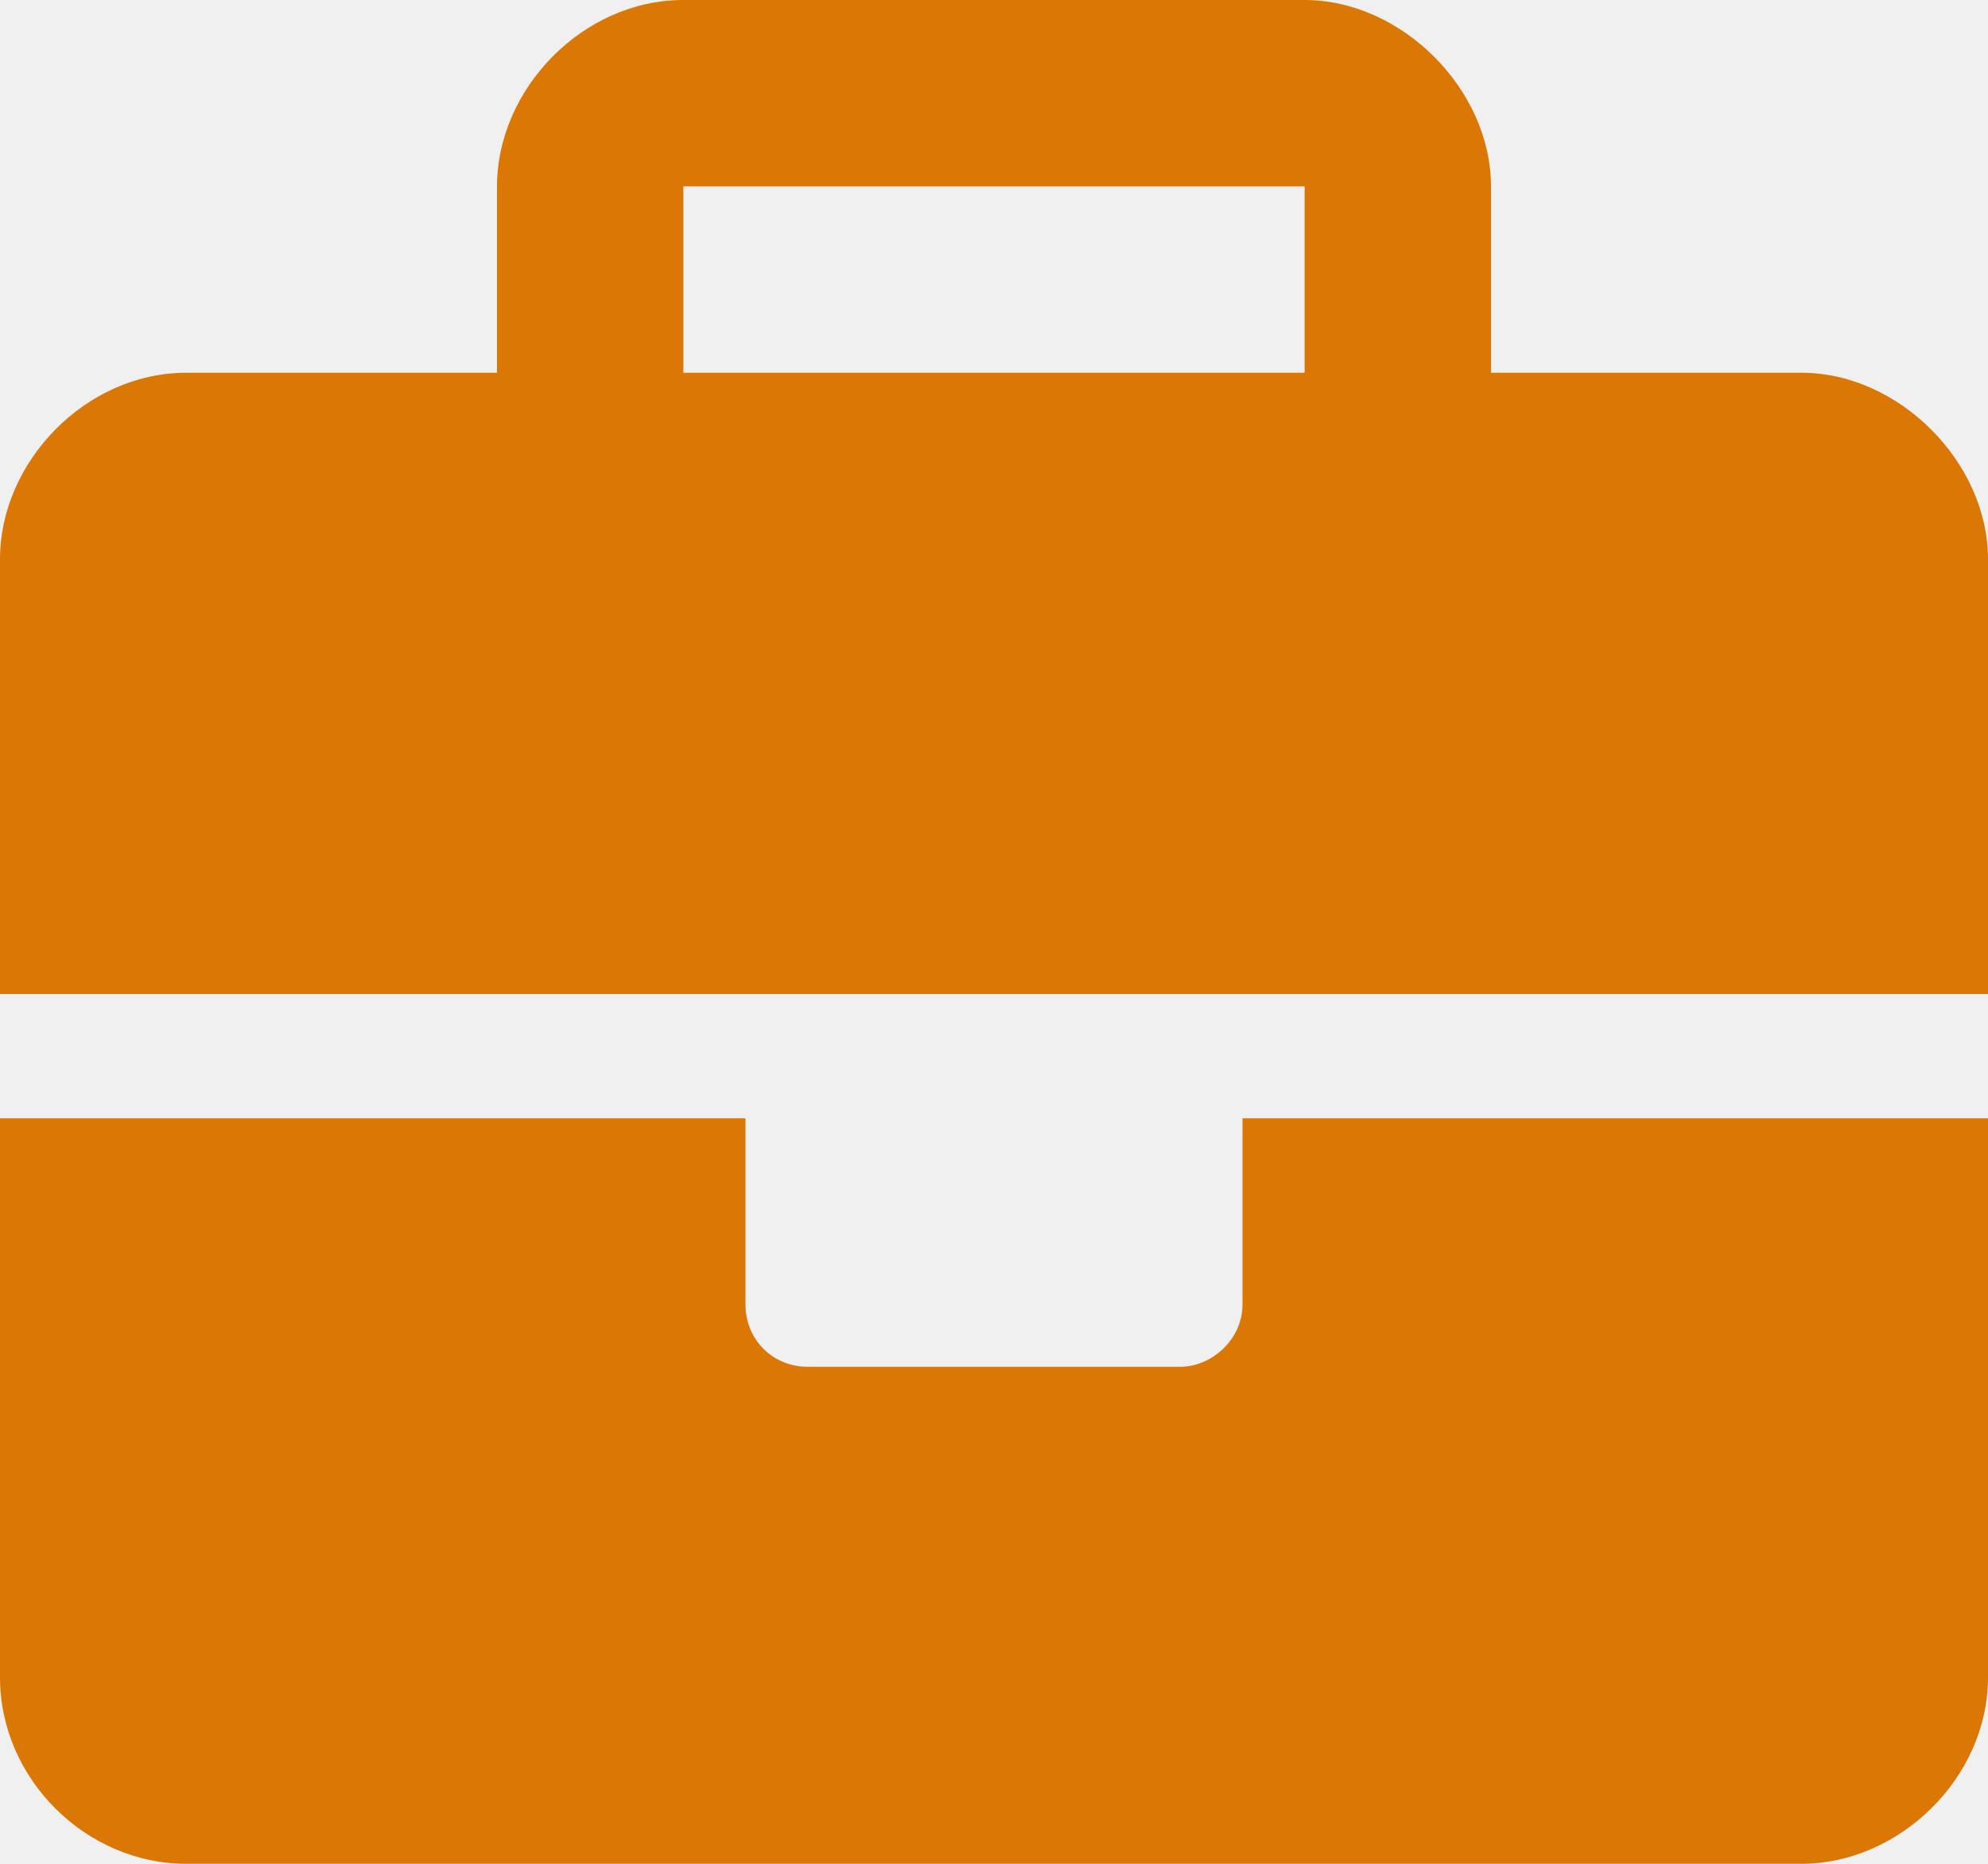
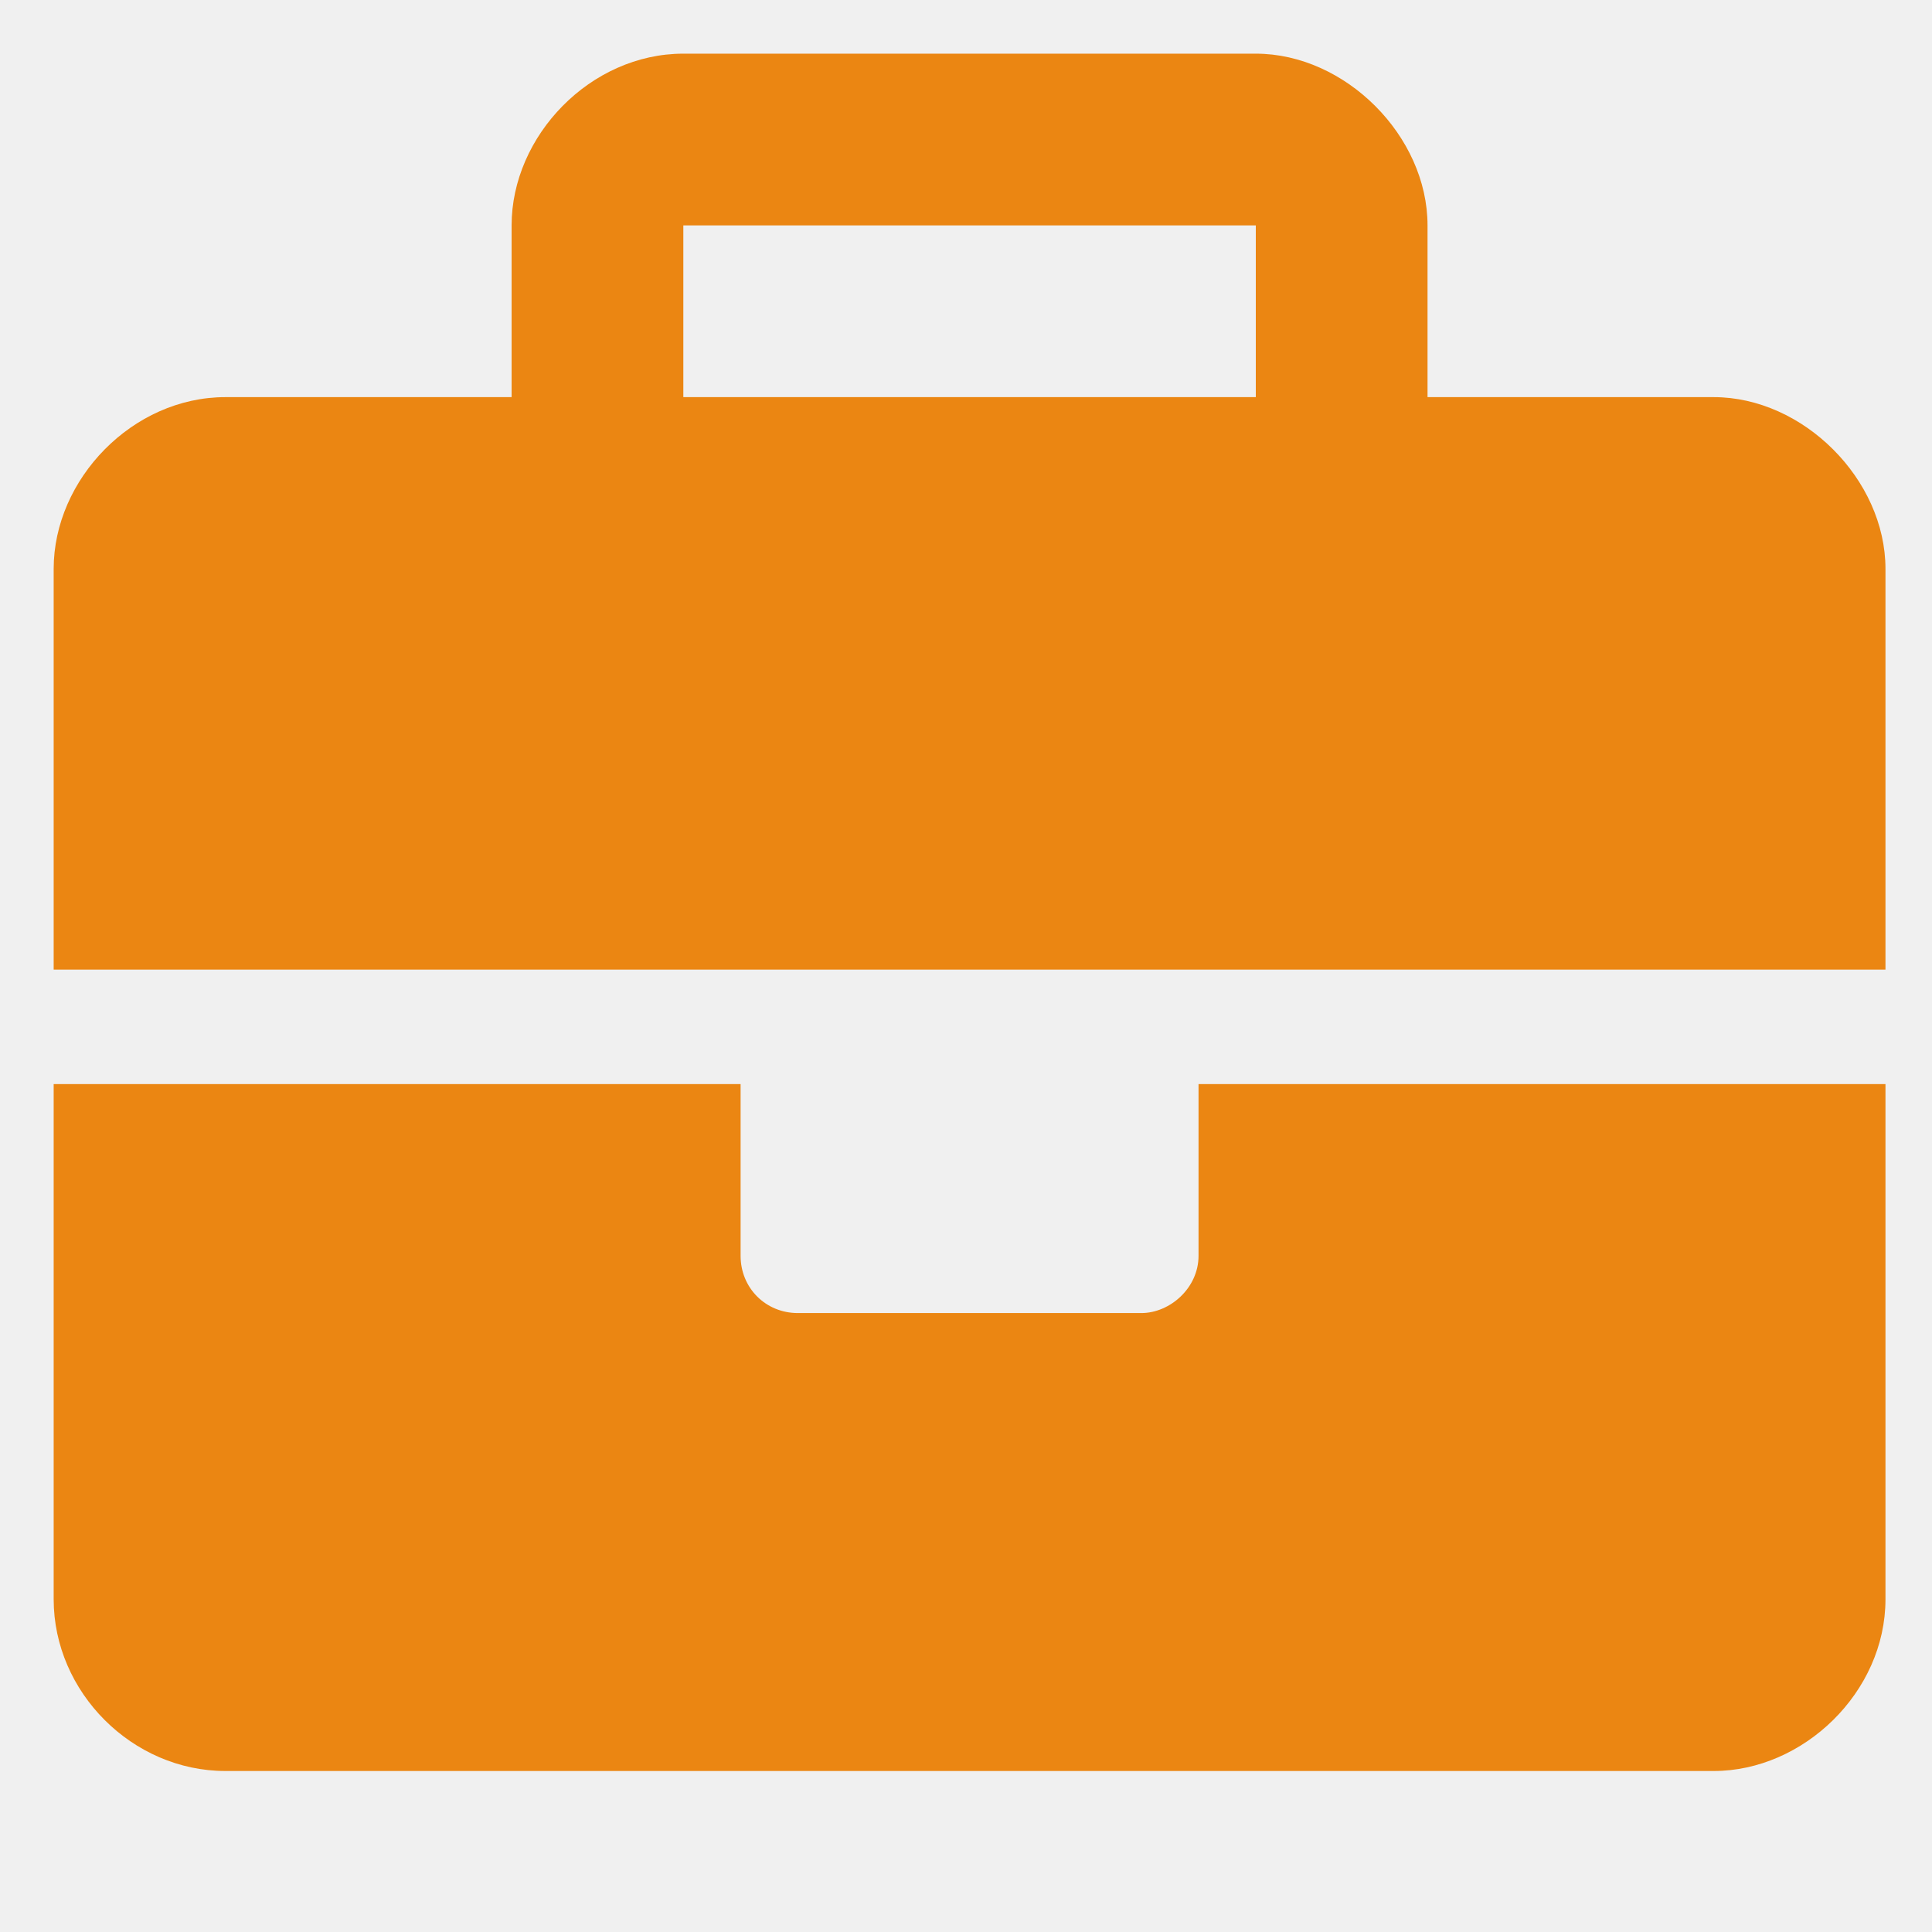
- <svg xmlns="http://www.w3.org/2000/svg" width="32" height="30" viewBox="0 0 32 30" fill="none">
-   <g clip-path="url(#clip0_1428_4001)">
-     <path d="M20 21C20 21.562 19.5 22 19 22H13C12.438 22 12 21.562 12 21V18H0V27C0 28.625 1.375 30 3 30H29C30.562 30 32 28.625 32 27V18H20V21ZM29 6H24V3C24 1.438 22.562 0 21 0H11C9.375 0 8 1.438 8 3V6H3C1.375 6 0 7.438 0 9V16H32V9C32 7.438 30.562 6 29 6ZM21 6H11V3H21V6Z" fill="#DB7704" />
-   </g>
-   <defs>
-     <clipPath id="clip0_1428_4001">
-       <rect width="32" height="30" fill="white" />
-     </clipPath>
-   </defs>
+ <svg xmlns="http://www.w3.org/2000/svg" width="36" height="36" viewBox="0 0 36 36" fill="none">
+   <path d="M22.333 23.4C22.333 24 21.8 24.467 21.267 24.467H14.867C14.267 24.467 13.8 24 13.8 23.4V20.2H1V29.8C1 31.533 2.467 33 4.2 33H31.933C33.6 33 35.133 31.533 35.133 29.8V20.2H22.333V23.4ZM31.933 7.4H26.6V4.2C26.6 2.533 25.067 1 23.4 1H12.733C11 1 9.533 2.533 9.533 4.2V7.4H4.2C2.467 7.4 1 8.933 1 10.6V18.067H35.133V10.6C35.133 8.933 33.6 7.4 31.933 7.4ZM23.4 7.4H12.733V4.2H23.4V7.4Z" fill="#EB8612" />
</svg>
